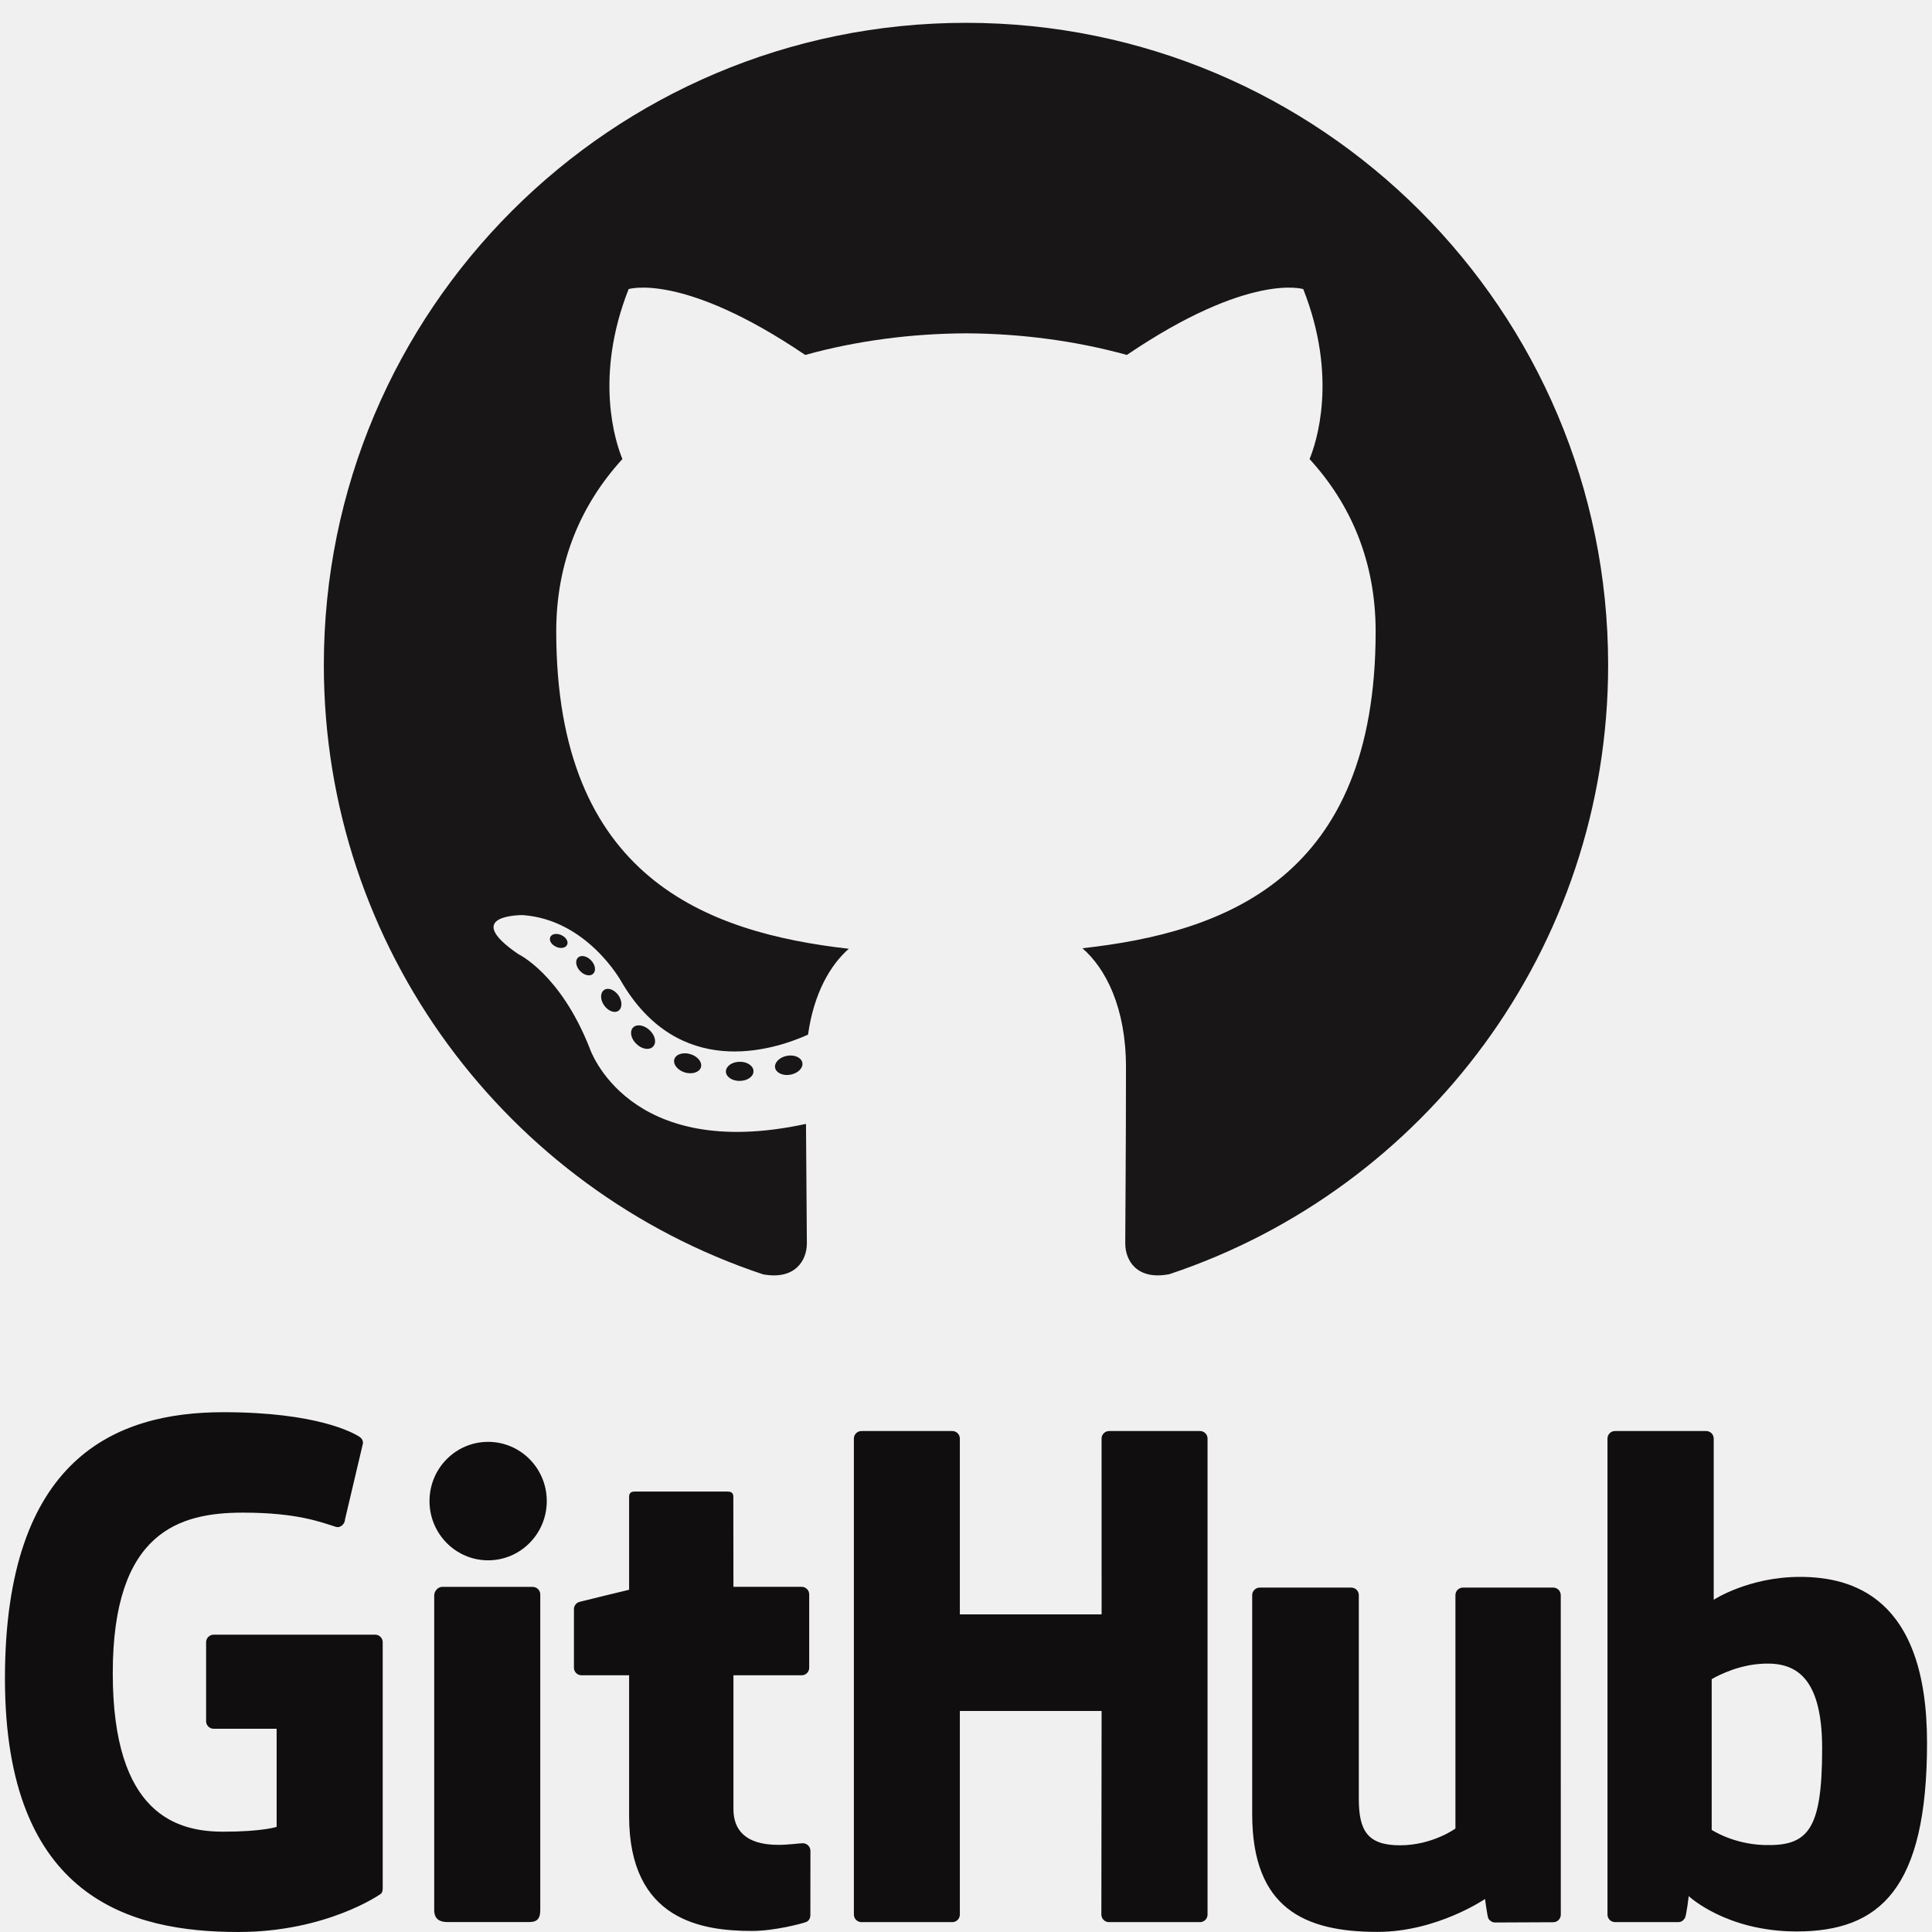
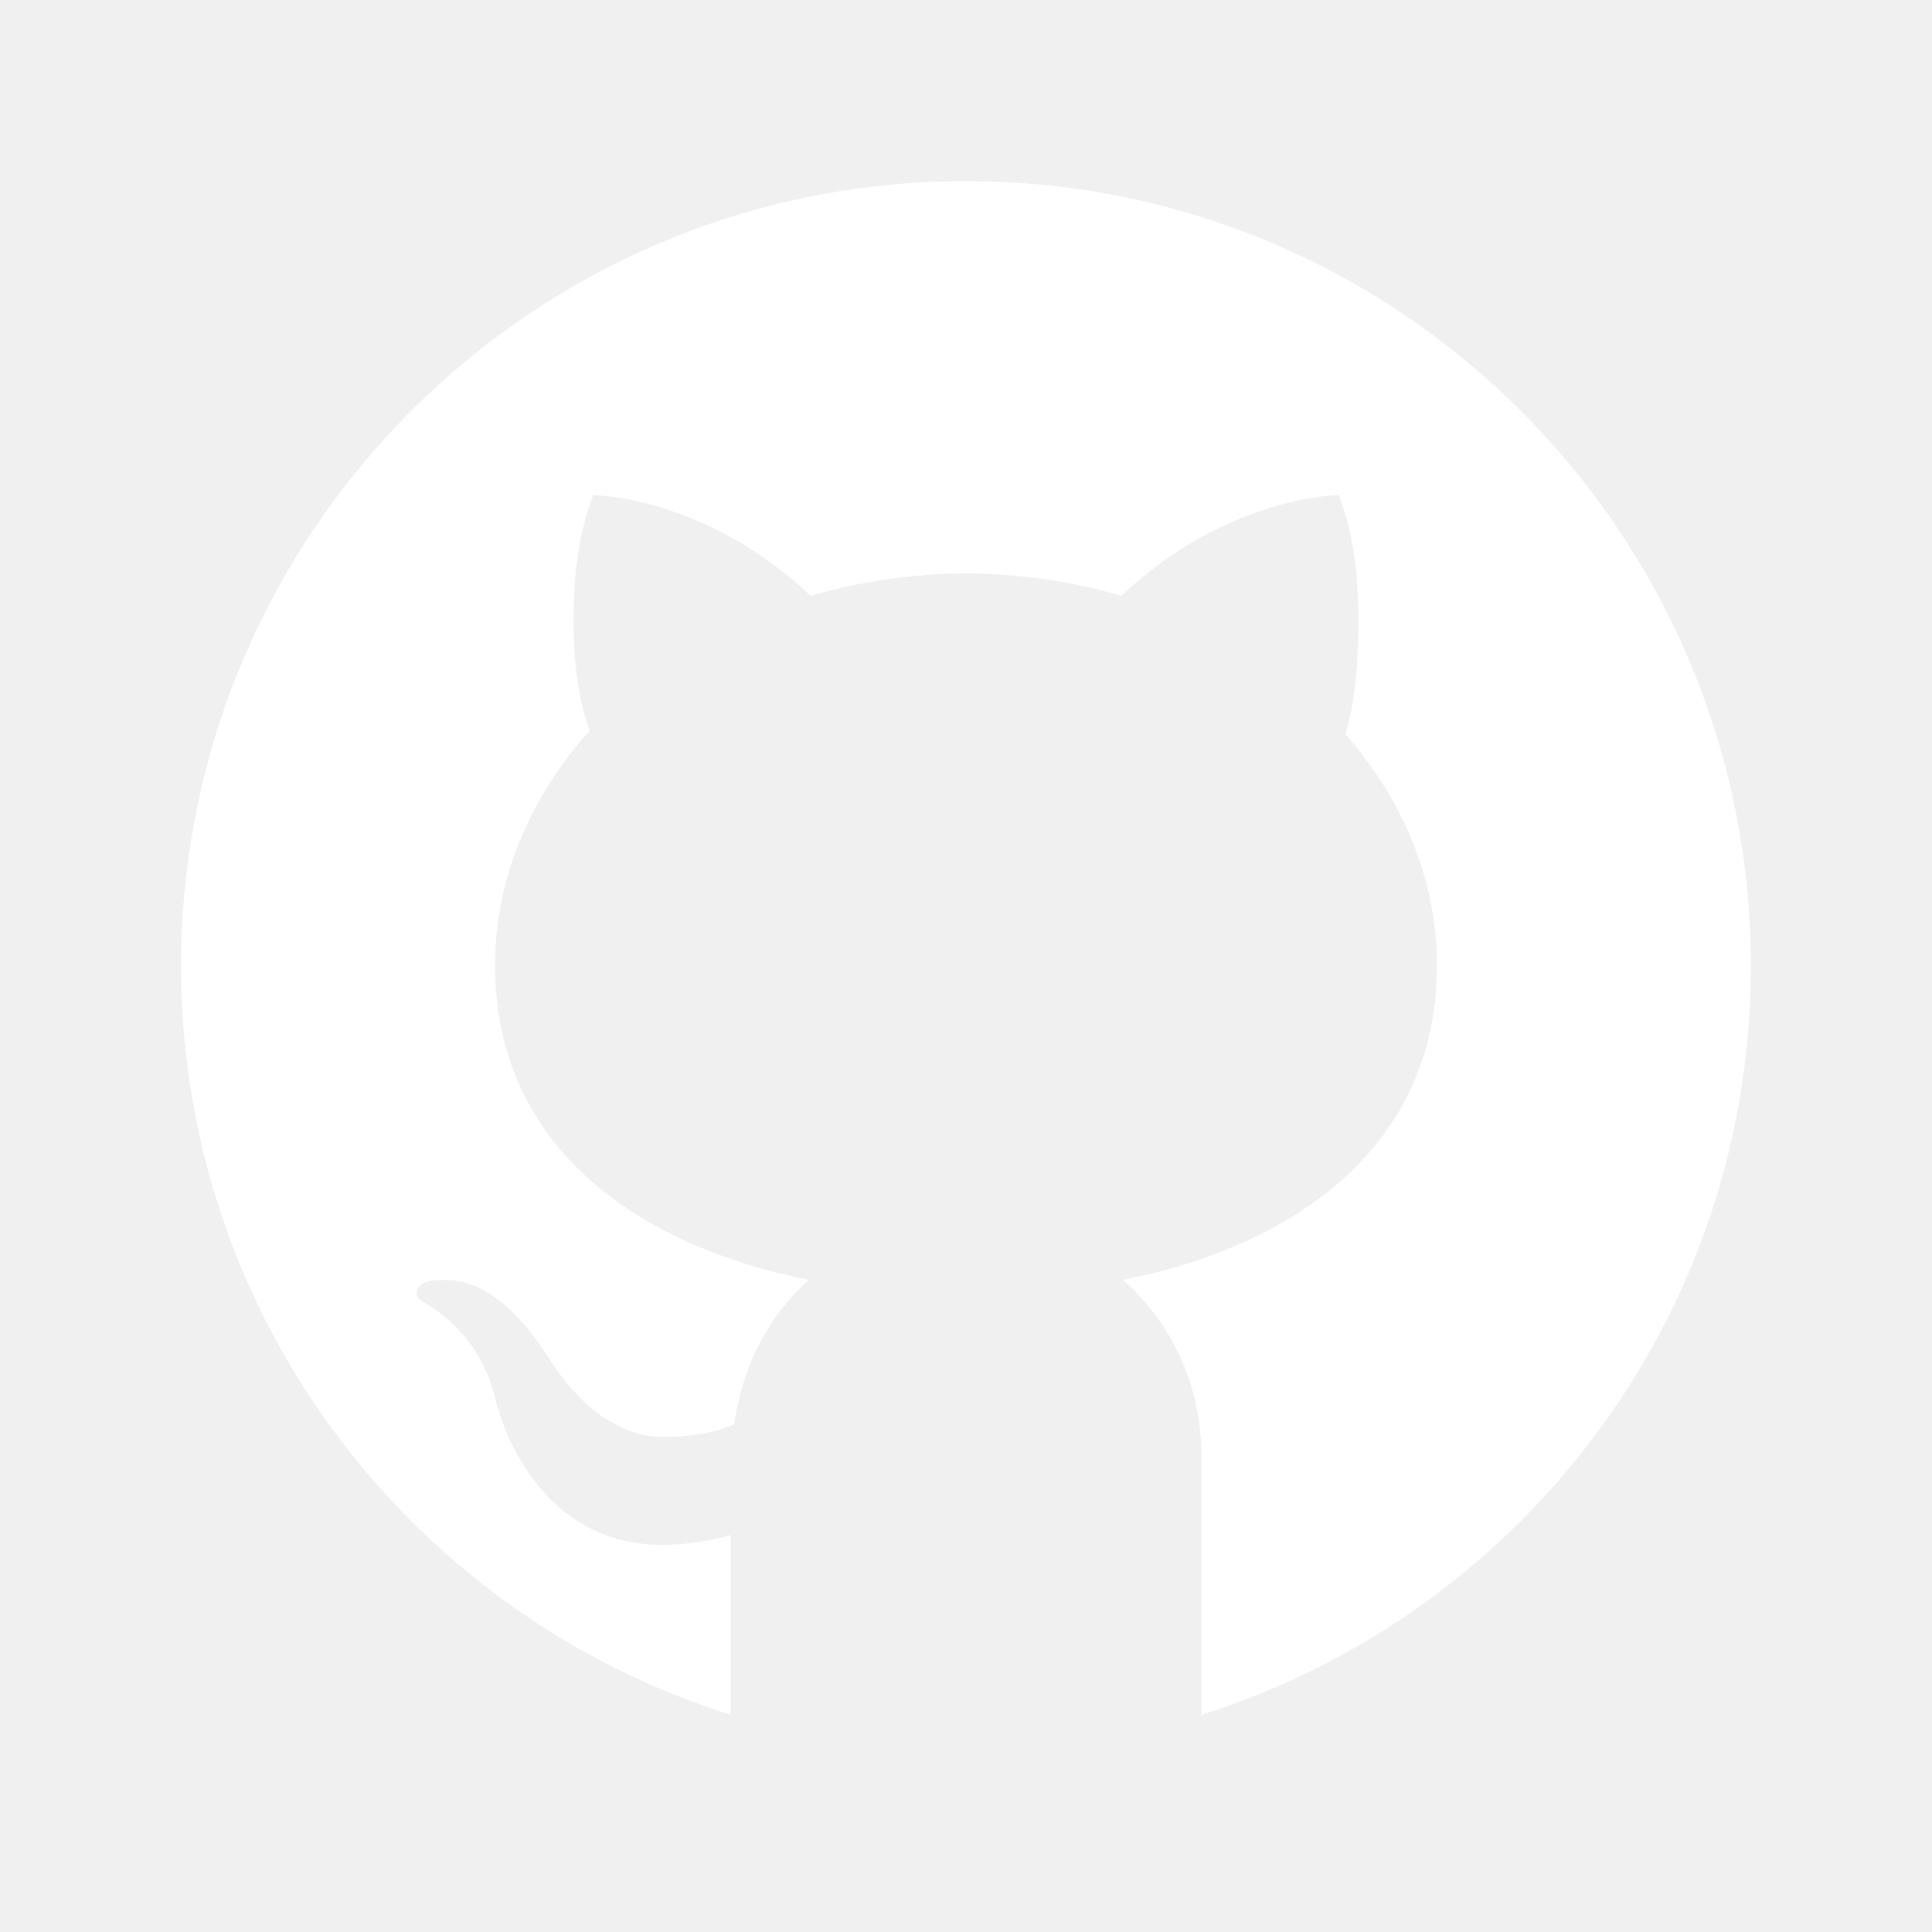
- <svg xmlns="http://www.w3.org/2000/svg" viewBox="0 0 128 128">
-   <g fill="#181616">
-     <path fill-rule="evenodd" clip-rule="evenodd" d="M64 1.512c-23.493 0-42.545 19.047-42.545 42.545 0 18.797 12.19 34.745 29.095 40.37 2.126.394 2.907-.923 2.907-2.047 0-1.014-.04-4.366-.058-7.92-11.837 2.573-14.334-5.02-14.334-5.02-1.935-4.918-4.724-6.226-4.724-6.226-3.86-2.64.29-2.586.29-2.586 4.273.3 6.523 4.385 6.523 4.385 3.794 6.504 9.953 4.623 12.38 3.536.383-2.75 1.485-4.628 2.702-5.69-9.45-1.075-19.384-4.724-19.384-21.026 0-4.645 1.662-8.44 4.384-11.42-.442-1.072-1.898-5.4.412-11.26 0 0 3.572-1.142 11.7 4.363 3.395-.943 7.035-1.416 10.65-1.432 3.616.017 7.258.49 10.658 1.432 8.12-5.504 11.688-4.362 11.688-4.362 2.316 5.86.86 10.187.418 11.26 2.728 2.978 4.378 6.774 4.378 11.42 0 16.34-9.953 19.938-19.427 20.99 1.526 1.32 2.886 3.91 2.886 7.88 0 5.692-.048 10.273-.048 11.674 0 1.13.766 2.458 2.922 2.04 16.896-5.632 29.07-21.574 29.07-40.365C106.545 20.56 87.497 1.512 64 1.512z" />
-     <path d="M37.57 62.596c-.095.212-.428.275-.73.13-.31-.14-.482-.427-.382-.64.09-.216.424-.277.733-.132.31.14.486.43.38.642zM39.293 64.52c-.203.187-.6.1-.87-.198-.278-.297-.33-.694-.124-.884.208-.188.593-.1.87.197.28.3.335.693.123.884zm1.677 2.448c-.26.182-.687.012-.95-.367-.262-.377-.262-.83.005-1.013.264-.182.684-.018.95.357.262.385.262.84-.005 1.024zm2.298 2.368c-.233.257-.73.188-1.093-.163-.372-.343-.475-.83-.242-1.087.237-.257.736-.185 1.102.163.37.342.482.83.233 1.086zm3.172 1.374c-.104.334-.582.485-1.064.344-.482-.146-.796-.536-.7-.872.1-.336.582-.493 1.067-.342.48.144.795.53.696.87zm3.48.255c.013.35-.396.642-.902.648-.508.012-.92-.272-.926-.618 0-.354.4-.642.908-.65.506-.01.92.272.92.62zm3.24-.551c.06.342-.29.694-.793.787-.494.092-.95-.12-1.014-.46-.06-.35.297-.7.79-.792.503-.088.953.118 1.017.466zm0 0" />
+ <svg xmlns="http://www.w3.org/2000/svg" viewBox="0,0,256,256" width="128px" height="128px">
+   <g fill="#ffffff" fill-rule="nonzero" stroke="none" stroke-width="1" stroke-linecap="butt" stroke-linejoin="miter" stroke-miterlimit="10" stroke-dasharray="" stroke-dashoffset="0" font-family="none" font-weight="none" font-size="none" text-anchor="none" style="mix-blend-mode: normal">
+     <g transform="scale(4,4)">
+       <path d="M32,6c-14.359,0 -26,11.641 -26,26c0,12.277 8.512,22.56 19.955,25.286c-0.592,-0.141 -1.179,-0.299 -1.755,-0.479v-5.957c0,0 -0.975,0.325 -2.275,0.325c-3.637,0 -5.148,-3.245 -5.525,-4.875c-0.229,-0.993 -0.827,-1.934 -1.469,-2.509c-0.767,-0.684 -1.126,-0.686 -1.131,-0.92c-0.01,-0.491 0.658,-0.471 0.975,-0.471c1.625,0 2.857,1.729 3.429,2.623c1.417,2.207 2.938,2.577 3.721,2.577c0.975,0 1.817,-0.146 2.397,-0.426c0.268,-1.888 1.108,-3.57 2.478,-4.774c-6.097,-1.219 -10.4,-4.716 -10.4,-10.4c0,-2.928 1.175,-5.619 3.133,-7.792c-0.2,-0.567 -0.533,-1.714 -0.533,-3.583c0,-1.235 0.086,-2.751 0.65,-4.225c0,0 3.708,0.026 7.205,3.338c1.614,-0.47 3.341,-0.738 5.145,-0.738c1.804,0 3.531,0.268 5.145,0.738c3.497,-3.312 7.205,-3.338 7.205,-3.338c0.567,1.474 0.65,2.99 0.65,4.225c0,2.015 -0.268,3.19 -0.432,3.697c1.898,2.153 3.032,4.802 3.032,7.678c0,5.684 -4.303,9.181 -10.4,10.4c1.628,1.43 2.6,3.513 2.6,5.85v8.557c-0.576,0.181 -1.162,0.338 -1.755,0.479c11.443,-2.726 19.955,-13.009 19.955,-25.286c0,-14.359 -11.641,-26 -26,-26zM33.813,57.93c-0.599,0.042 -1.203,0.07 -1.813,0.07c0.61,0 1.213,-0.029 1.813,-0.07zM37.786,57.346c-1.164,0.265 -2.357,0.451 -3.575,0.554c1.218,-0.103 2.411,-0.29 3.575,-0.554zM32,58c-0.61,0 -1.214,-0.028 -1.813,-0.07c0.6,0.041 1.203,0.07 1.813,0.07zM29.788,57.9c-1.217,-0.103 -2.411,-0.289 -3.574,-0.554c1.164,0.264 2.357,0.451 3.574,0.554z" />
+     </g>
  </g>
-   <path d="M24.855 108.302h-10.7a.5.5 0 00-.5.5v5.232a.5.5 0 00.5.5h4.173v6.5s-.937.32-3.53.32c-3.056 0-7.327-1.116-7.327-10.508 0-9.393 4.448-10.63 8.624-10.63 3.614 0 5.17.636 6.162.943.31.094.6-.216.6-.492l1.193-5.055a.468.468 0 00-.192-.39c-.403-.288-2.857-1.66-9.058-1.66-7.144 0-14.472 3.038-14.472 17.65 0 14.61 8.39 16.787 15.46 16.787 5.854 0 9.405-2.502 9.405-2.502.146-.08.162-.285.162-.38v-16.316a.5.5 0 00-.5-.5zM79.506 94.81H73.48a.5.5 0 00-.498.503l.002 11.644h-9.392V95.313a.5.5 0 00-.497-.503H57.07a.5.5 0 00-.498.503v31.53c0 .277.224.503.498.503h6.025a.5.5 0 00.497-.504v-13.486h9.392l-.016 13.486c0 .278.224.504.5.504h6.038a.5.5 0 00.497-.504v-31.53a.497.497 0 00-.497-.502zm-47.166.717c-2.144 0-3.884 1.753-3.884 3.923 0 2.167 1.74 3.925 3.884 3.925 2.146 0 3.885-1.758 3.885-3.925 0-2.17-1.74-3.923-3.885-3.923zm2.956 9.608H29.29c-.276 0-.522.284-.522.56v20.852c0 .613.382.795.876.795h5.41c.595 0 .74-.292.74-.805v-20.899a.5.5 0 00-.498-.502zm67.606.047h-5.98a.5.5 0 00-.496.504v15.46s-1.52 1.11-3.675 1.11-2.727-.977-2.727-3.088v-13.482a.5.5 0 00-.497-.504h-6.068a.502.502 0 00-.498.504v14.502c0 6.27 3.495 7.804 8.302 7.804 3.944 0 7.124-2.18 7.124-2.18s.15 1.15.22 1.285c.07.136.247.273.44.273l3.86-.017a.502.502 0 00.5-.504l-.003-21.166a.504.504 0 00-.5-.502zm16.342-.708c-3.396 0-5.706 1.515-5.706 1.515V95.312a.5.5 0 00-.497-.503H107a.5.5 0 00-.5.503v31.53a.5.5 0 00.5.503h4.192c.19 0 .332-.097.437-.268.103-.17.254-1.454.254-1.454s2.47 2.34 7.148 2.34c5.49 0 8.64-2.784 8.64-12.502s-5.03-10.988-8.428-10.988zm-2.36 17.764c-2.073-.063-3.48-1.004-3.48-1.004v-9.985s1.388-.85 3.09-1.004c2.153-.193 4.228.458 4.228 5.594 0 5.417-.935 6.486-3.837 6.398zm-63.689-.118c-.263 0-.937.107-1.63.107-2.22 0-2.973-1.032-2.973-2.368v-8.866h4.52a.5.5 0 00.5-.504v-4.856a.5.5 0 00-.5-.502h-4.52l-.007-5.97c0-.227-.116-.34-.378-.34h-6.16c-.238 0-.367.106-.367.335v6.17s-3.087.745-3.295.805a.5.5 0 00-.36.48v3.877a.5.5 0 00.497.503h3.158v9.328c0 6.93 4.86 7.61 8.14 7.61 1.497 0 3.29-.48 3.586-.59.18-.067.283-.252.283-.453l.004-4.265a.51.51 0 00-.5-.502z" fill="#100E0F" />
</svg>
